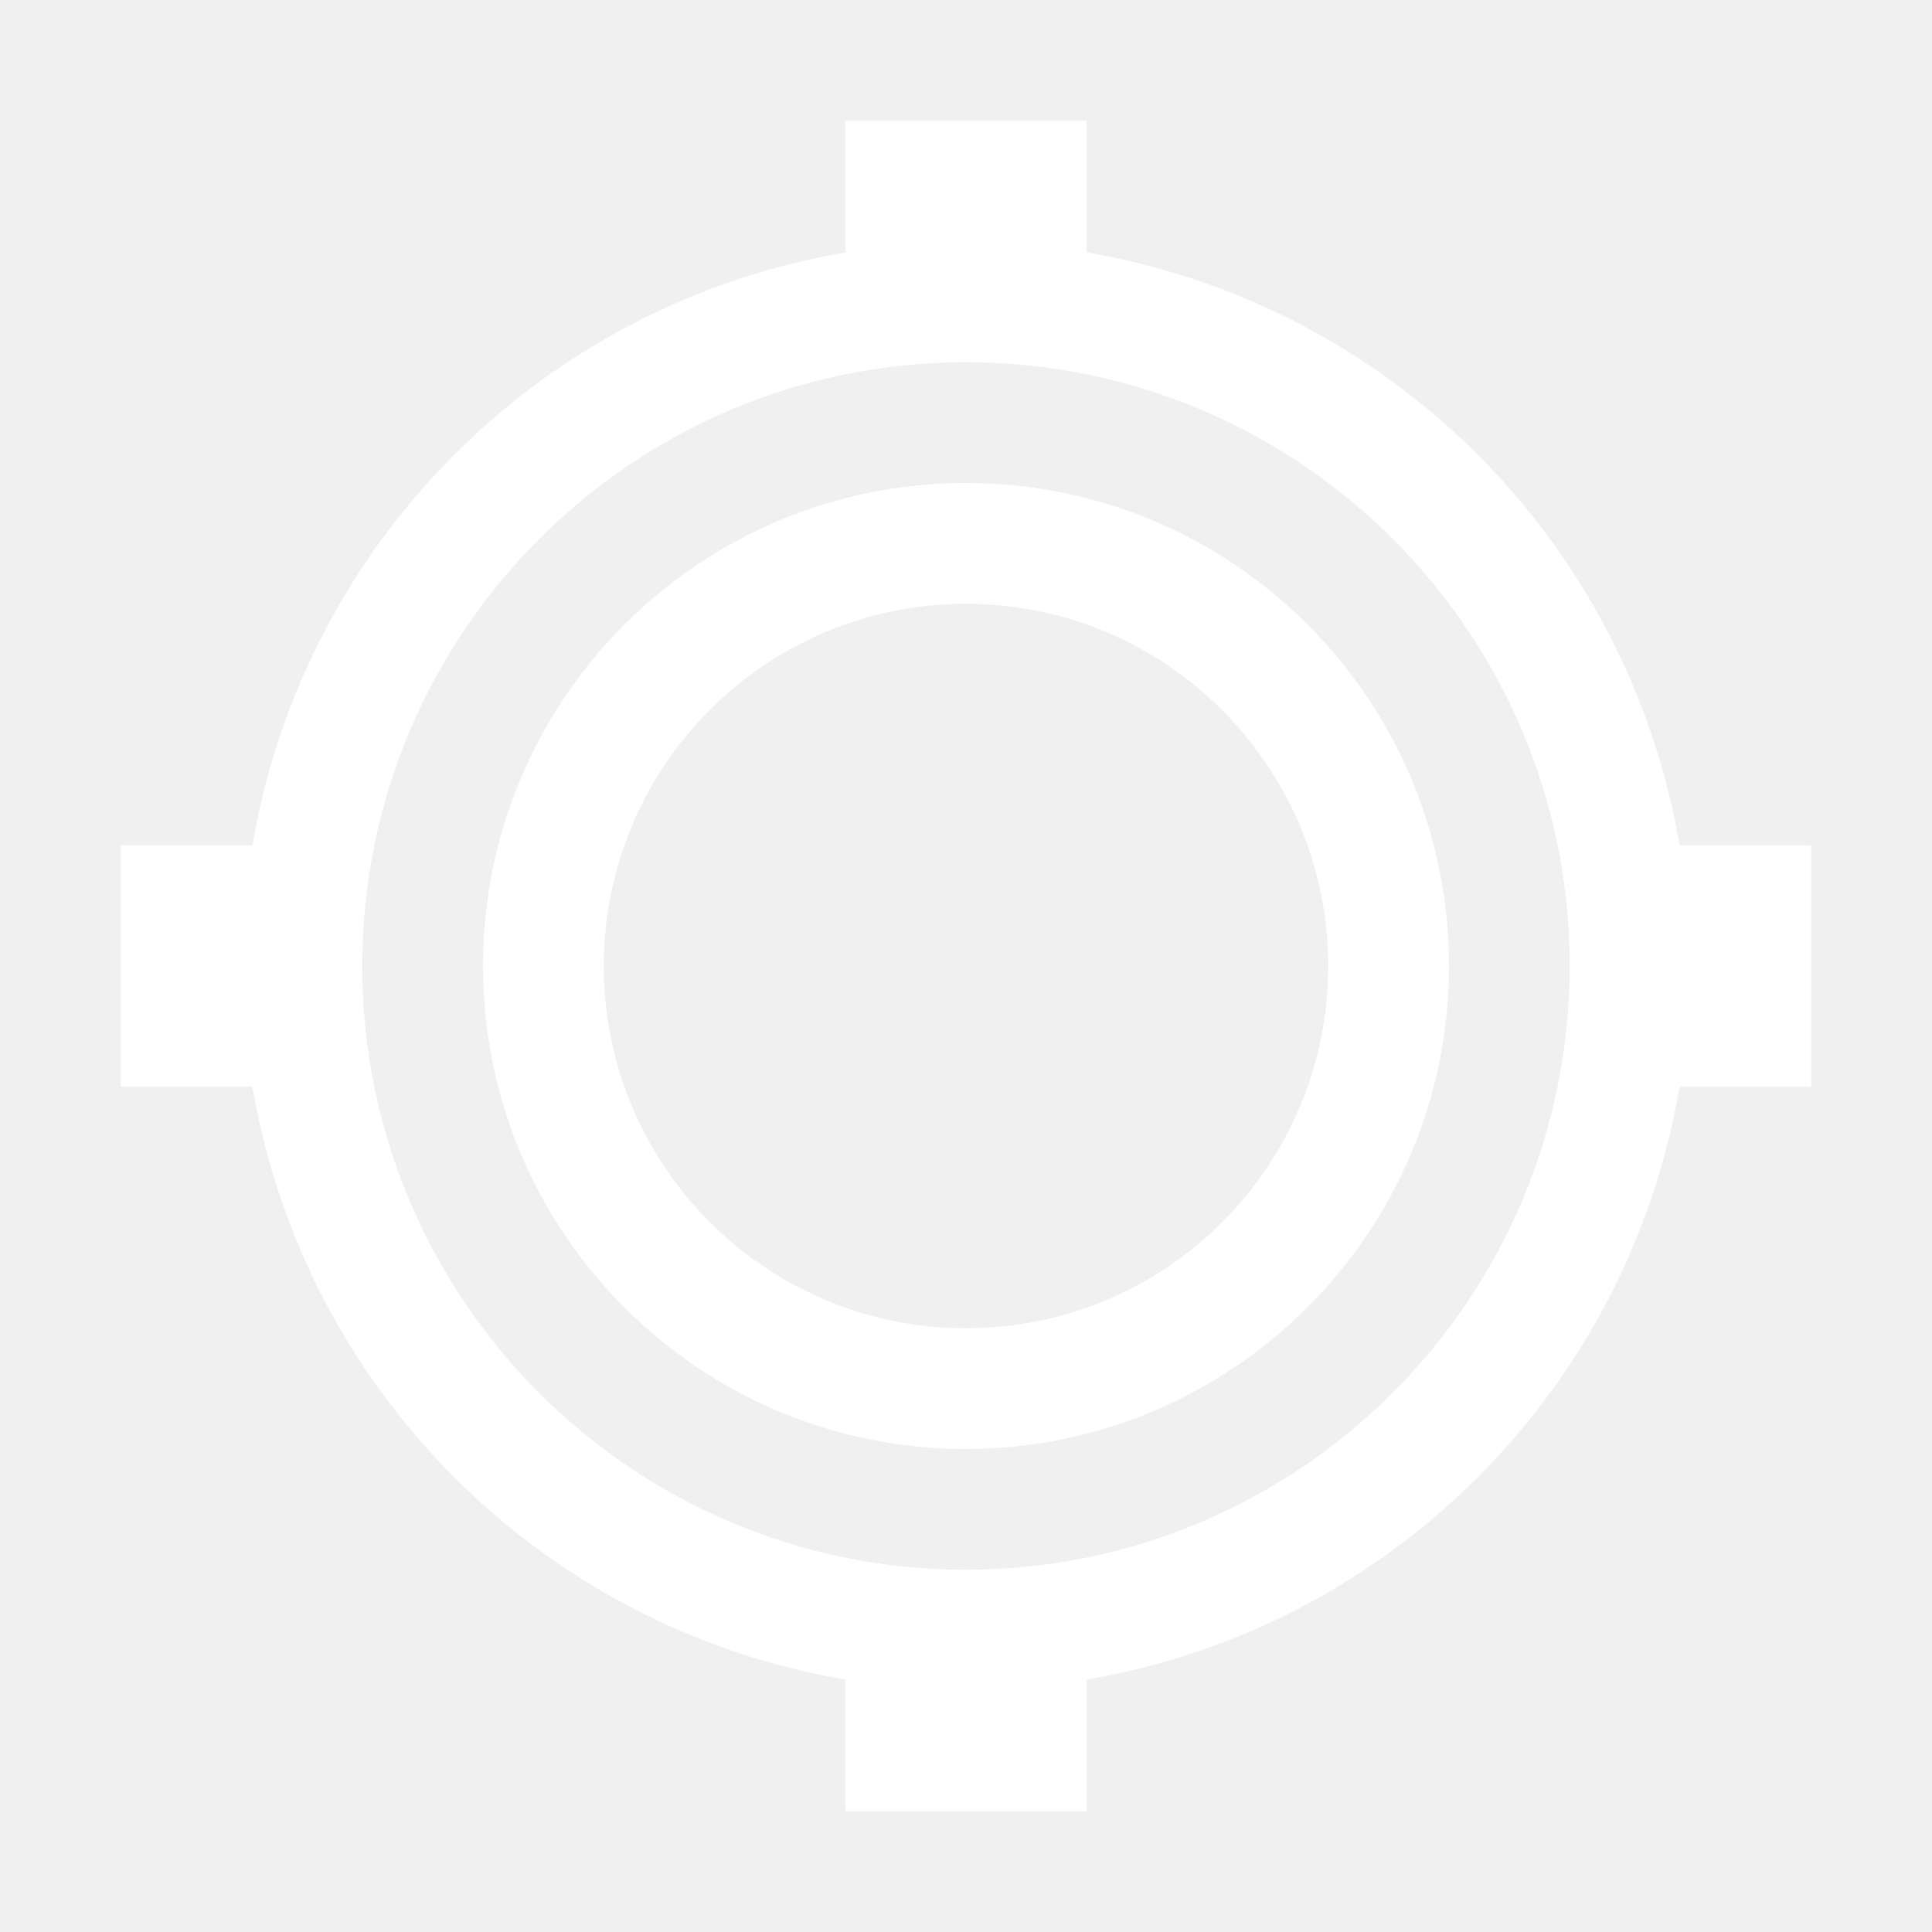
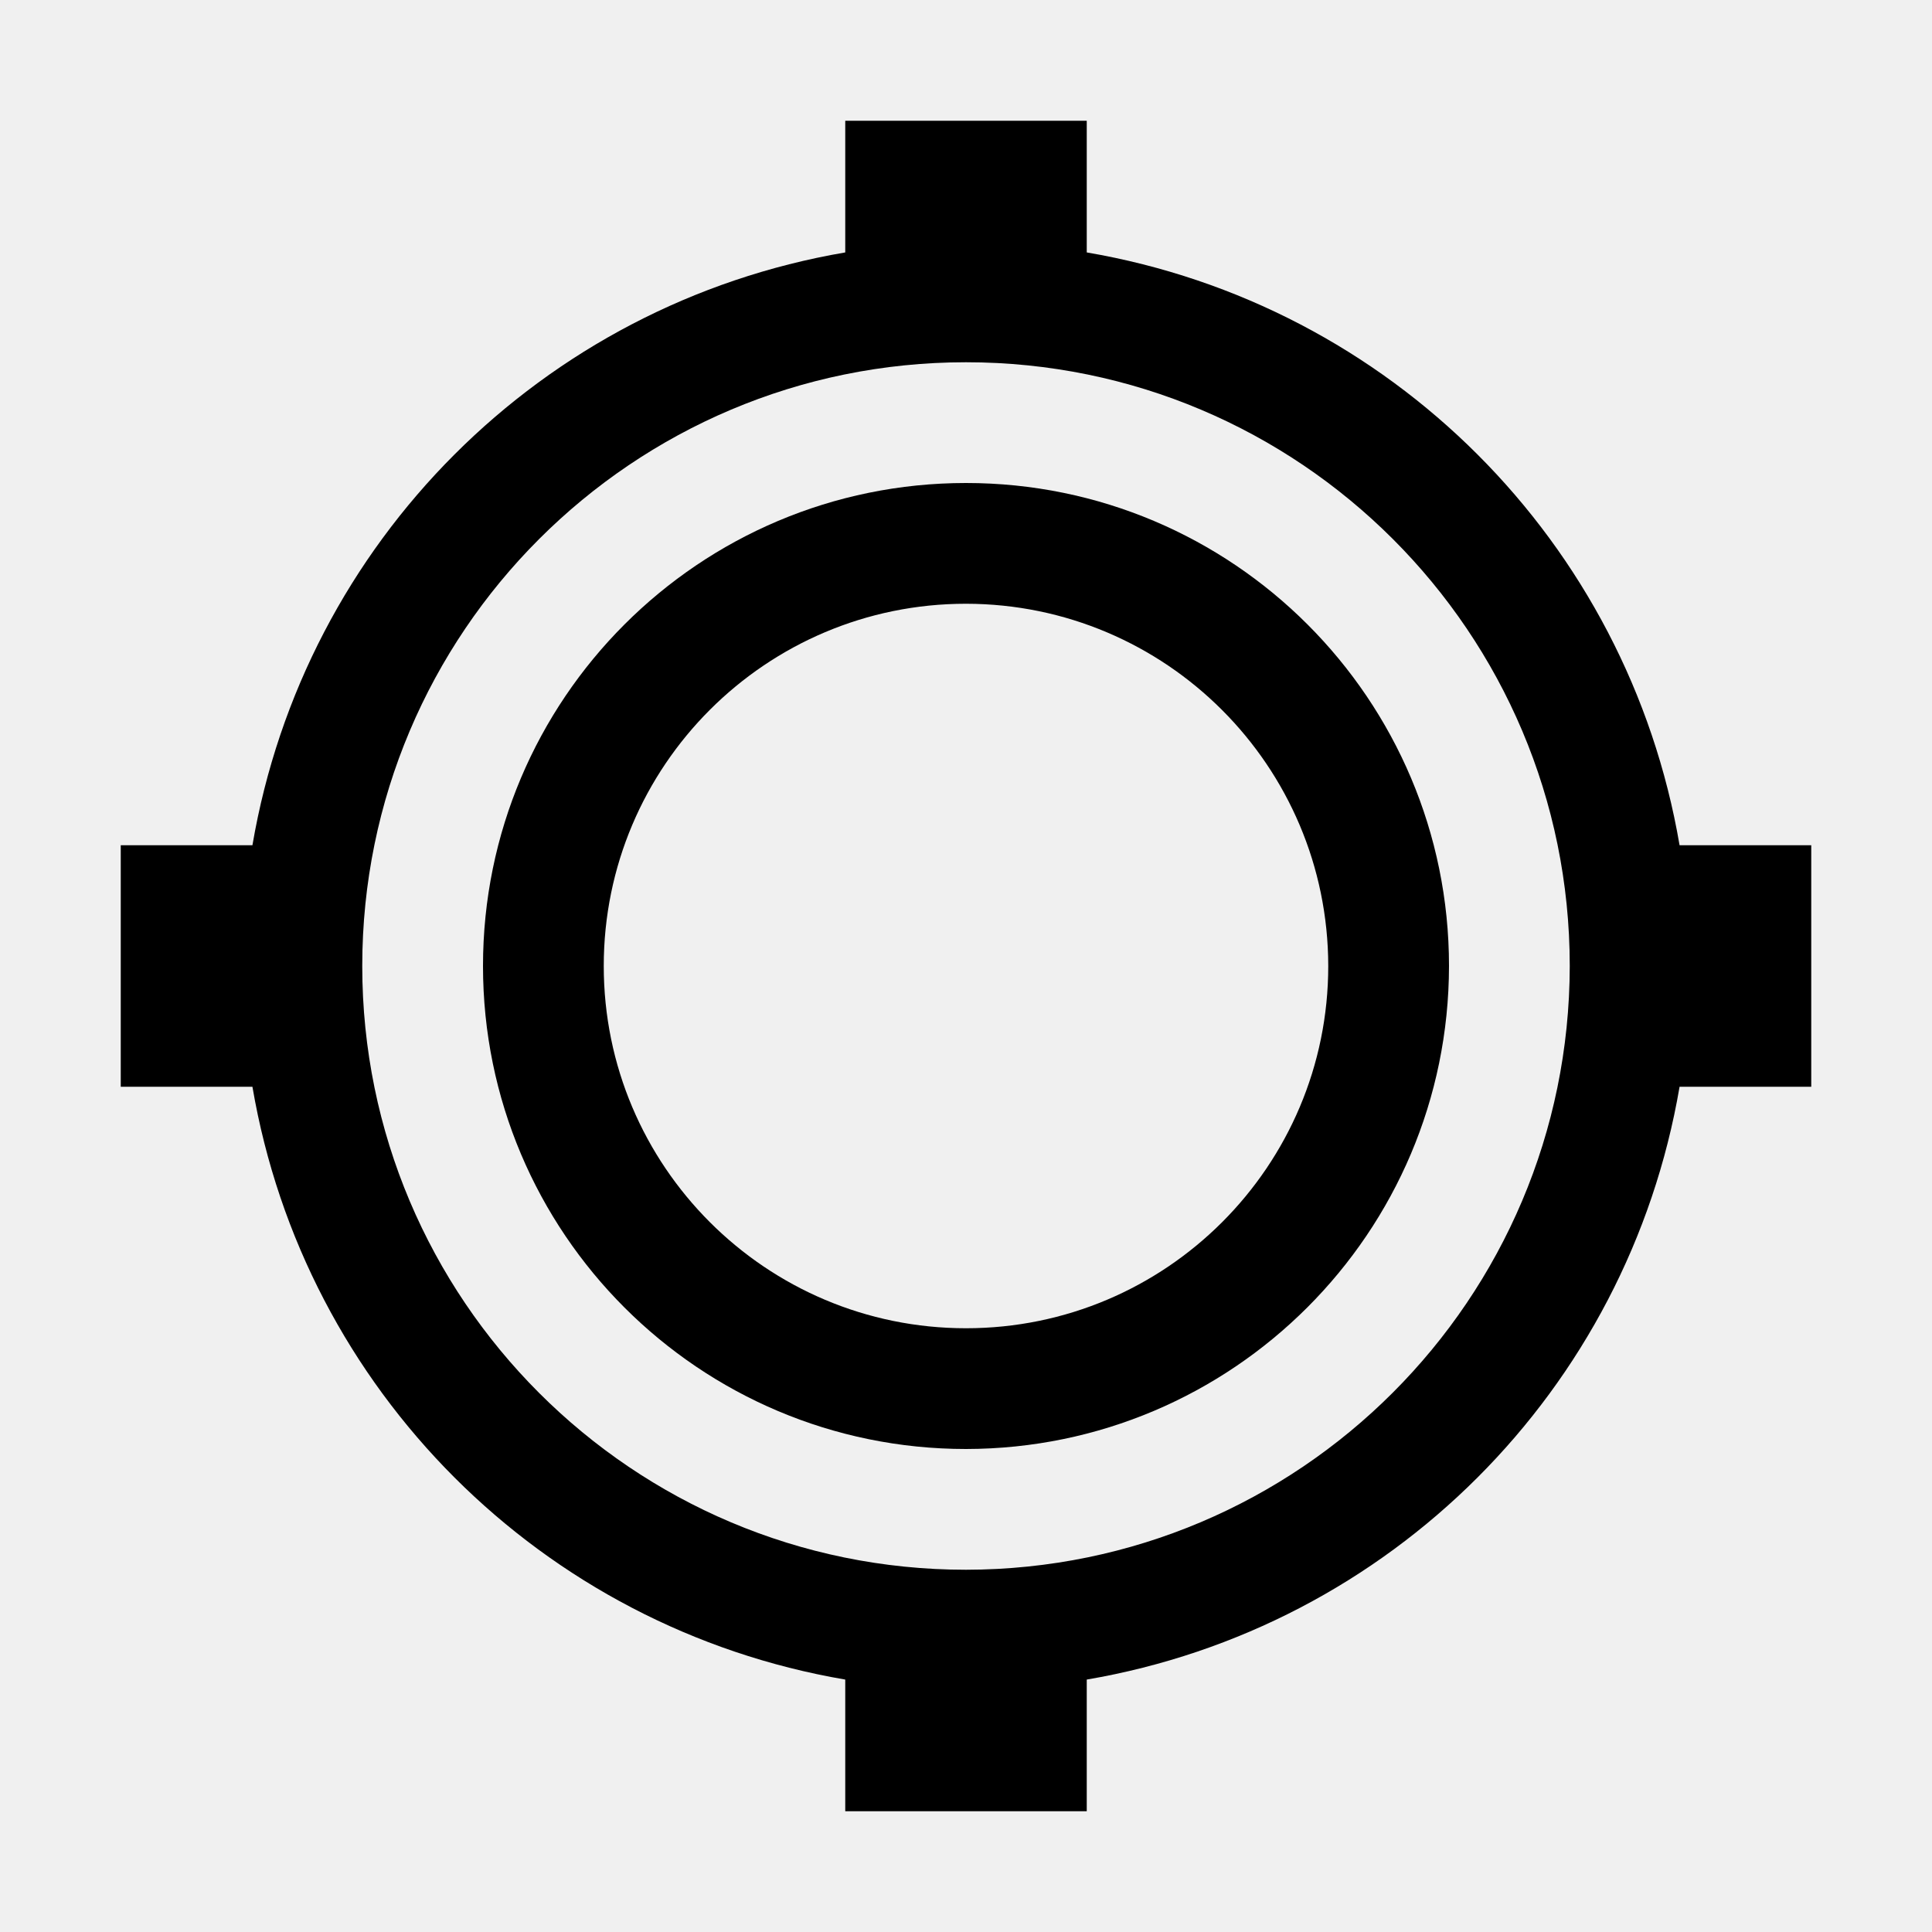
- <svg xmlns="http://www.w3.org/2000/svg" data-name="Layer 1" height="32" id="Layer_1" viewBox="0 0 32 32" width="32" version="1.1">
-   <defs id="defs7275">
-     <style id="style7273">
+ <svg xmlns="http://www.w3.org/2000/svg" data-name="Layer 1" height="32" id="Layer_1" viewBox="0 0 32 32" width="32">
+   <defs>
+     <style>
      .cls-1 {
        fill: none;
      }
    </style>
  </defs>
-   <path d="M16,24a8,8,0,1,1,8-8A8.009,8.009,0,0,1,16,24Zm0-14a6,6,0,1,0,6,6A6.007,6.007,0,0,0,16,10Z" transform="translate(0 0)" id="path7277" style="fill:#ffffff;fill-opacity:1" />
-   <path d="M30,14H27.819A12.011,12.011,0,0,0,18,4.181V2H14V4.181A12.011,12.011,0,0,0,4.181,14H2v4H4.181A12.011,12.011,0,0,0,14,27.819V30h4V27.819A12.011,12.011,0,0,0,27.819,18H30ZM16,26A10,10,0,1,1,26,16,10.011,10.011,0,0,1,16,26Z" transform="translate(0 0)" id="path7279" style="fill:#ffffff;fill-opacity:1" />
+   <path d="M16,24a8,8,0,1,1,8-8A8.009,8.009,0,0,1,16,24Zm0-14a6,6,0,1,0,6,6A6.007,6.007,0,0,0,16,10Z" transform="translate(0 0)" />
+   <path d="M30,14H27.819A12.011,12.011,0,0,0,18,4.181V2H14V4.181A12.011,12.011,0,0,0,4.181,14H2v4H4.181A12.011,12.011,0,0,0,14,27.819V30h4V27.819A12.011,12.011,0,0,0,27.819,18H30ZM16,26A10,10,0,1,1,26,16,10.011,10.011,0,0,1,16,26Z" transform="translate(0 0)" />
  <rect class="cls-1" data-name="&lt;Transparent Rectangle&gt;" height="32" id="_Transparent_Rectangle_" transform="translate(32 32) rotate(-180)" width="32" />
</svg>
